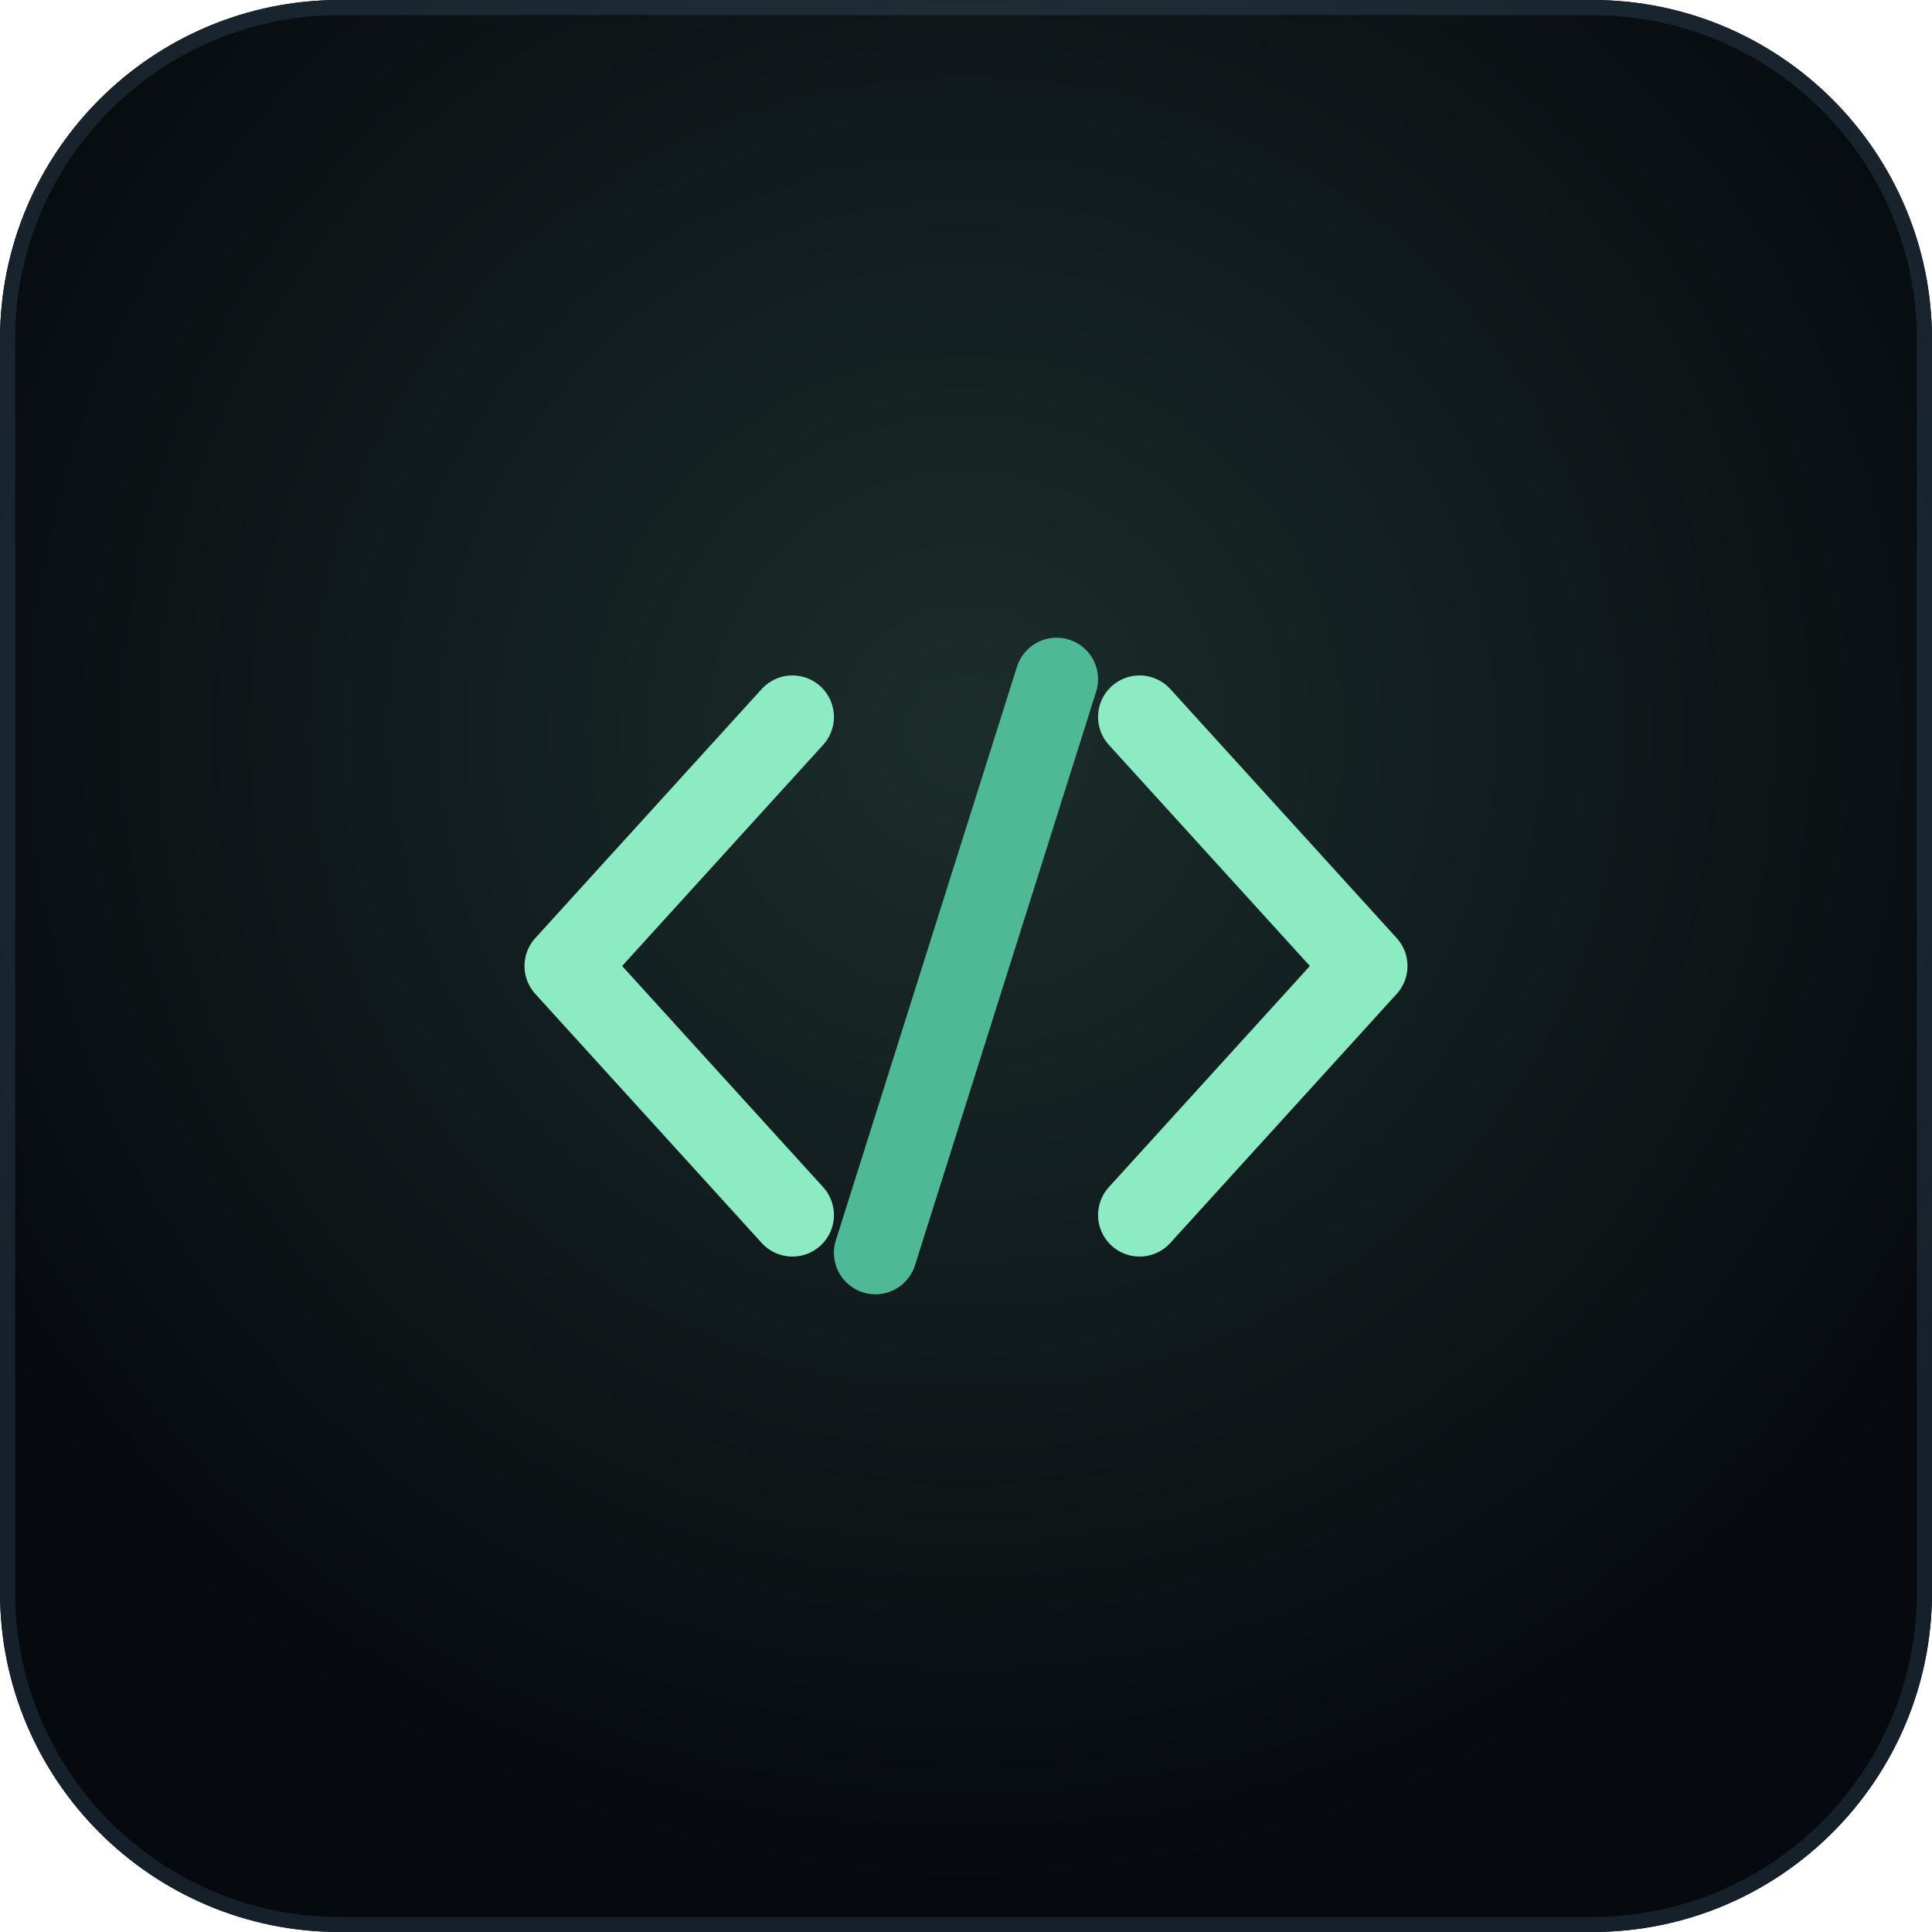
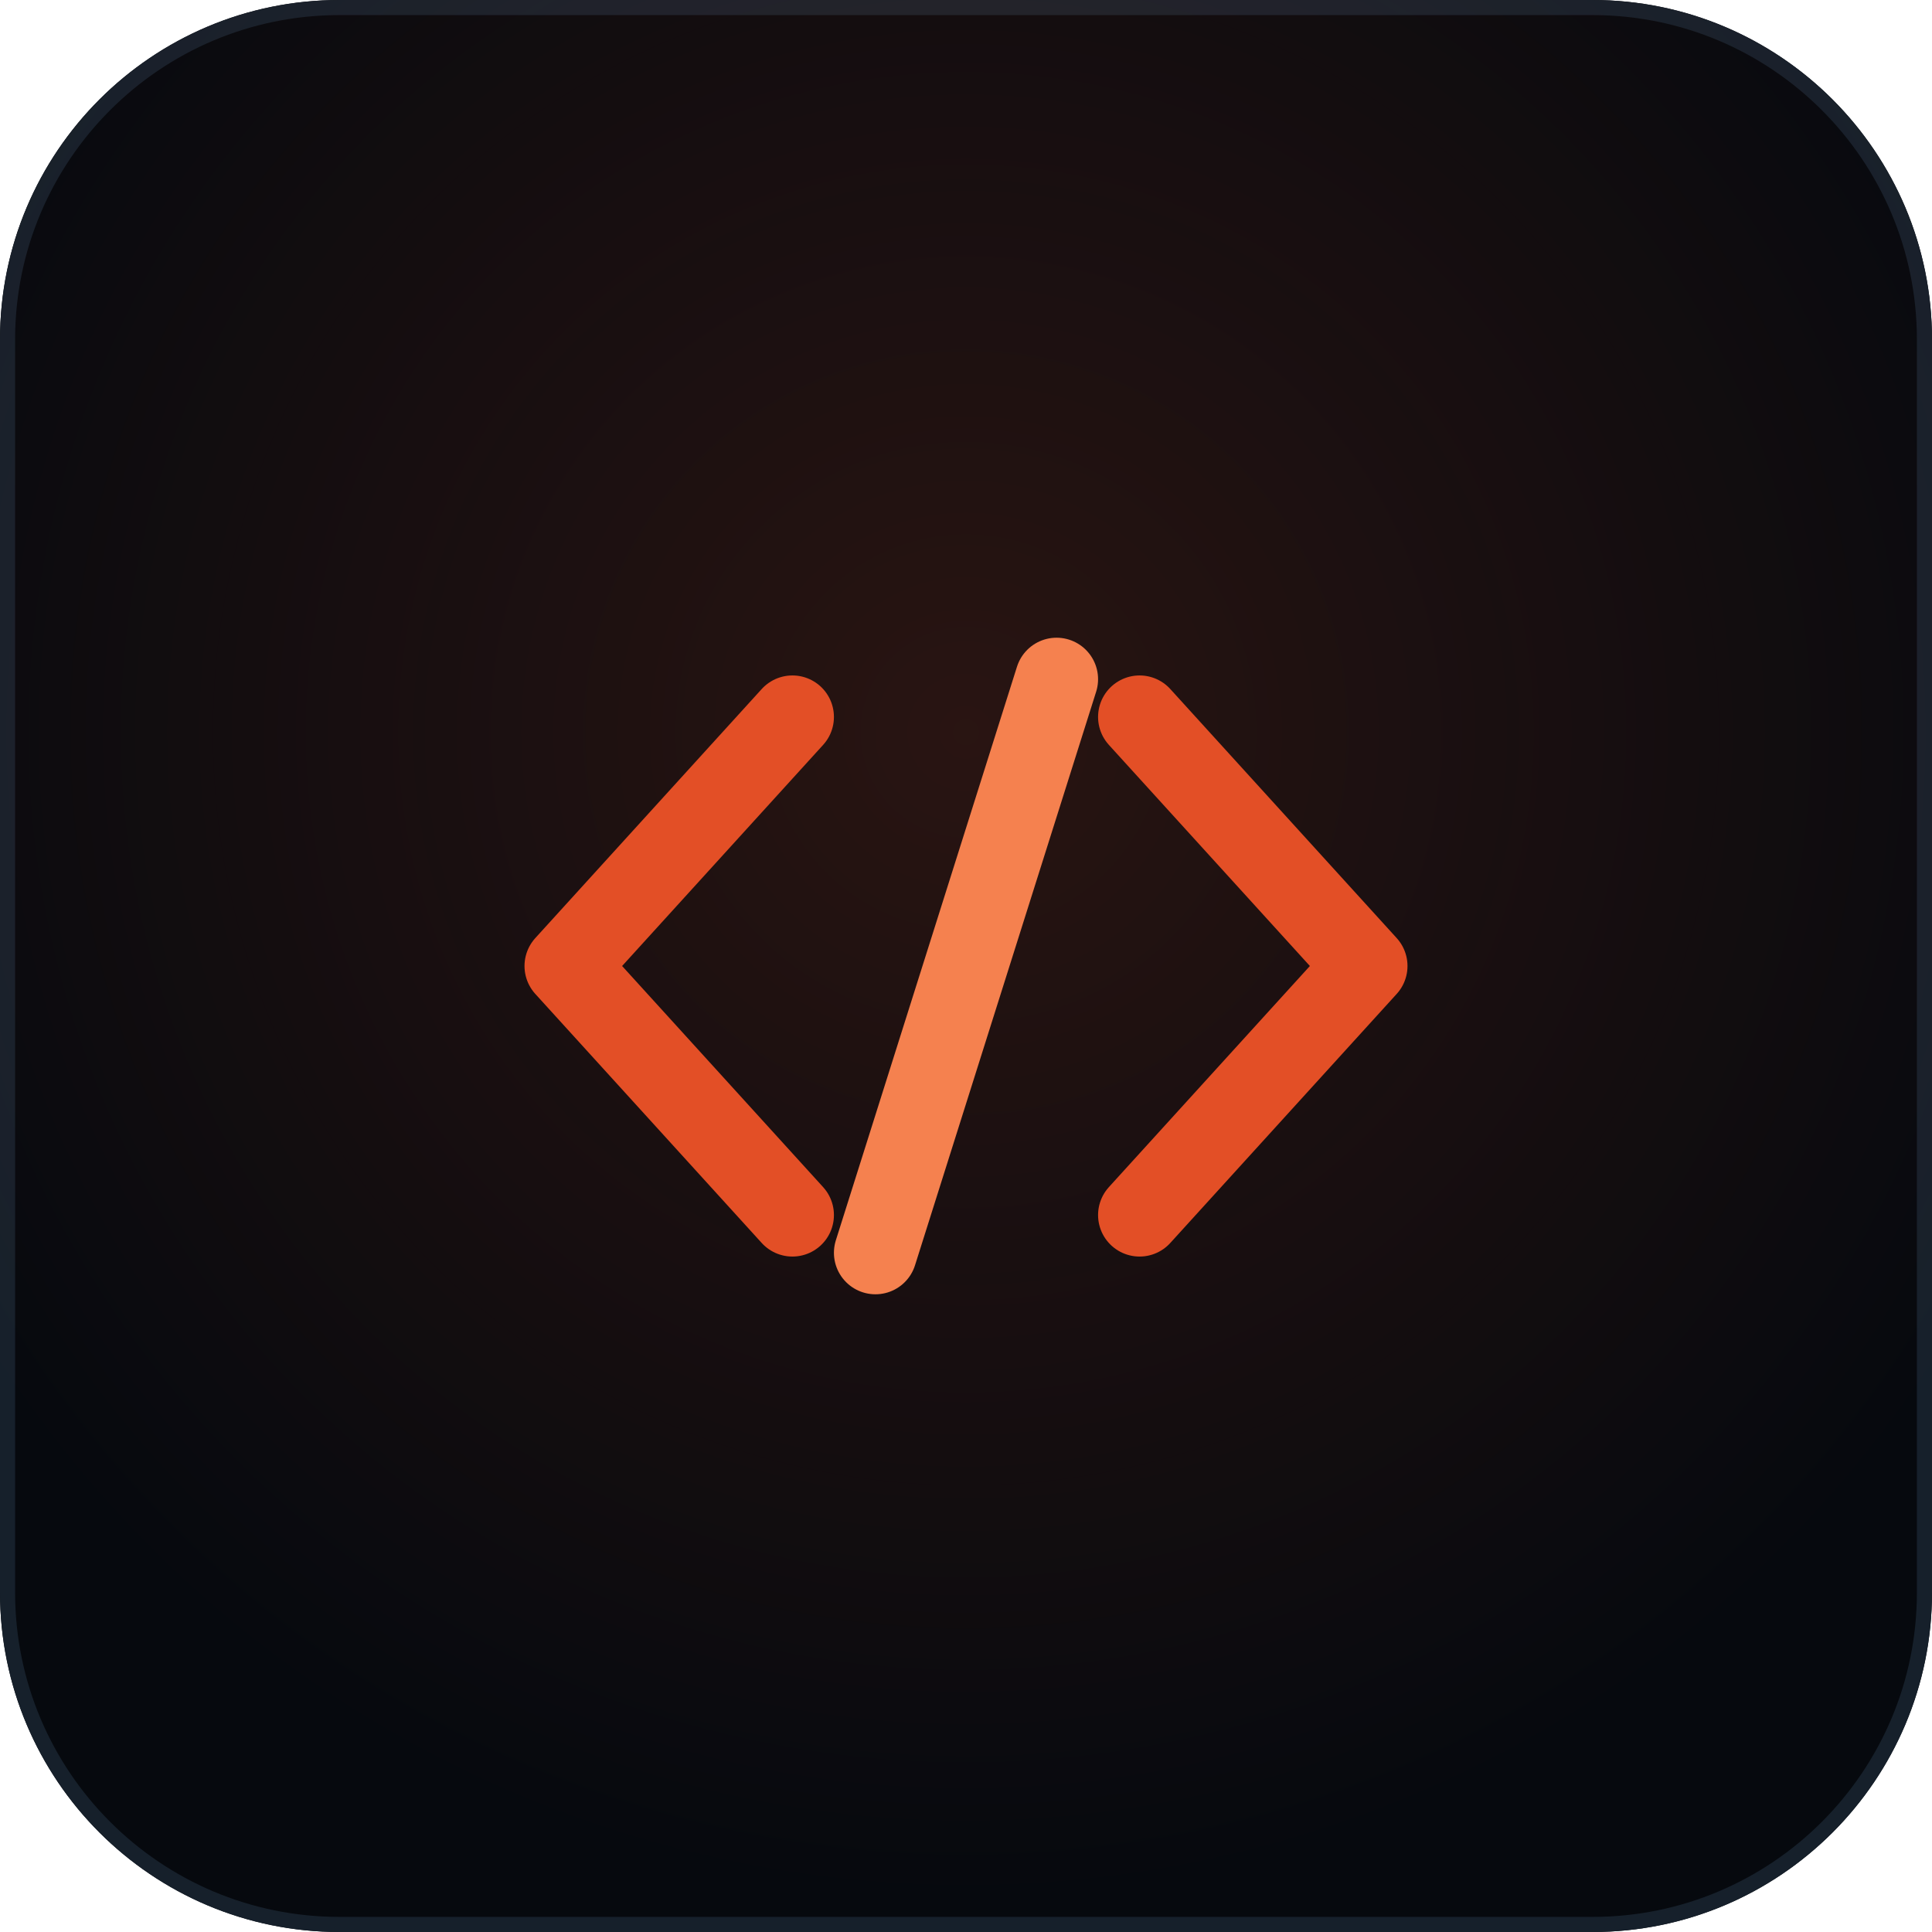
<svg xmlns="http://www.w3.org/2000/svg" viewBox="0 0 1024 1024" width="1024" height="1024" role="img" aria-labelledby="html-mark-title">
  <defs>
    <radialGradient id="html-mark-glow" cx="50%" cy="38%" r="60%">
-       <stop offset="0" stop-color="#8debc4" stop-opacity="0.16" />
-       <stop offset="1" stop-color="#8debc4" stop-opacity="0" />
+       <stop offset="0" stop-color="#E34F26" stop-opacity="0.16" />
+       <stop offset="1" stop-color="#E34F26" stop-opacity="0" />
    </radialGradient>
  </defs>
  <rect width="1024" height="1024" rx="180" fill="#06090e" />
  <rect x="4" y="4" width="1016" height="1016" rx="176" fill="none" stroke="#16202b" stroke-width="8" />
  <rect width="1024" height="1024" rx="180" fill="url(#html-mark-glow)" />
  <g fill="none" stroke-linecap="round" stroke-linejoin="round" stroke-width="44">
-     <path d="M 420 380 L 300 512 L 420 644" stroke="#8debc4" />
-     <path d="M 604 380 L 724 512 L 604 644" stroke="#8debc4" />
-     <path d="M 560 360 L 464 664" stroke="#4fb894" />
+     <path d="M 420 380 L 300 512 L 420 644" stroke="#E34F26" />
+     <path d="M 604 380 L 724 512 L 604 644" stroke="#E34F26" />
+     <path d="M 560 360 L 464 664" stroke="#F5814F" />
  </g>
</svg>
